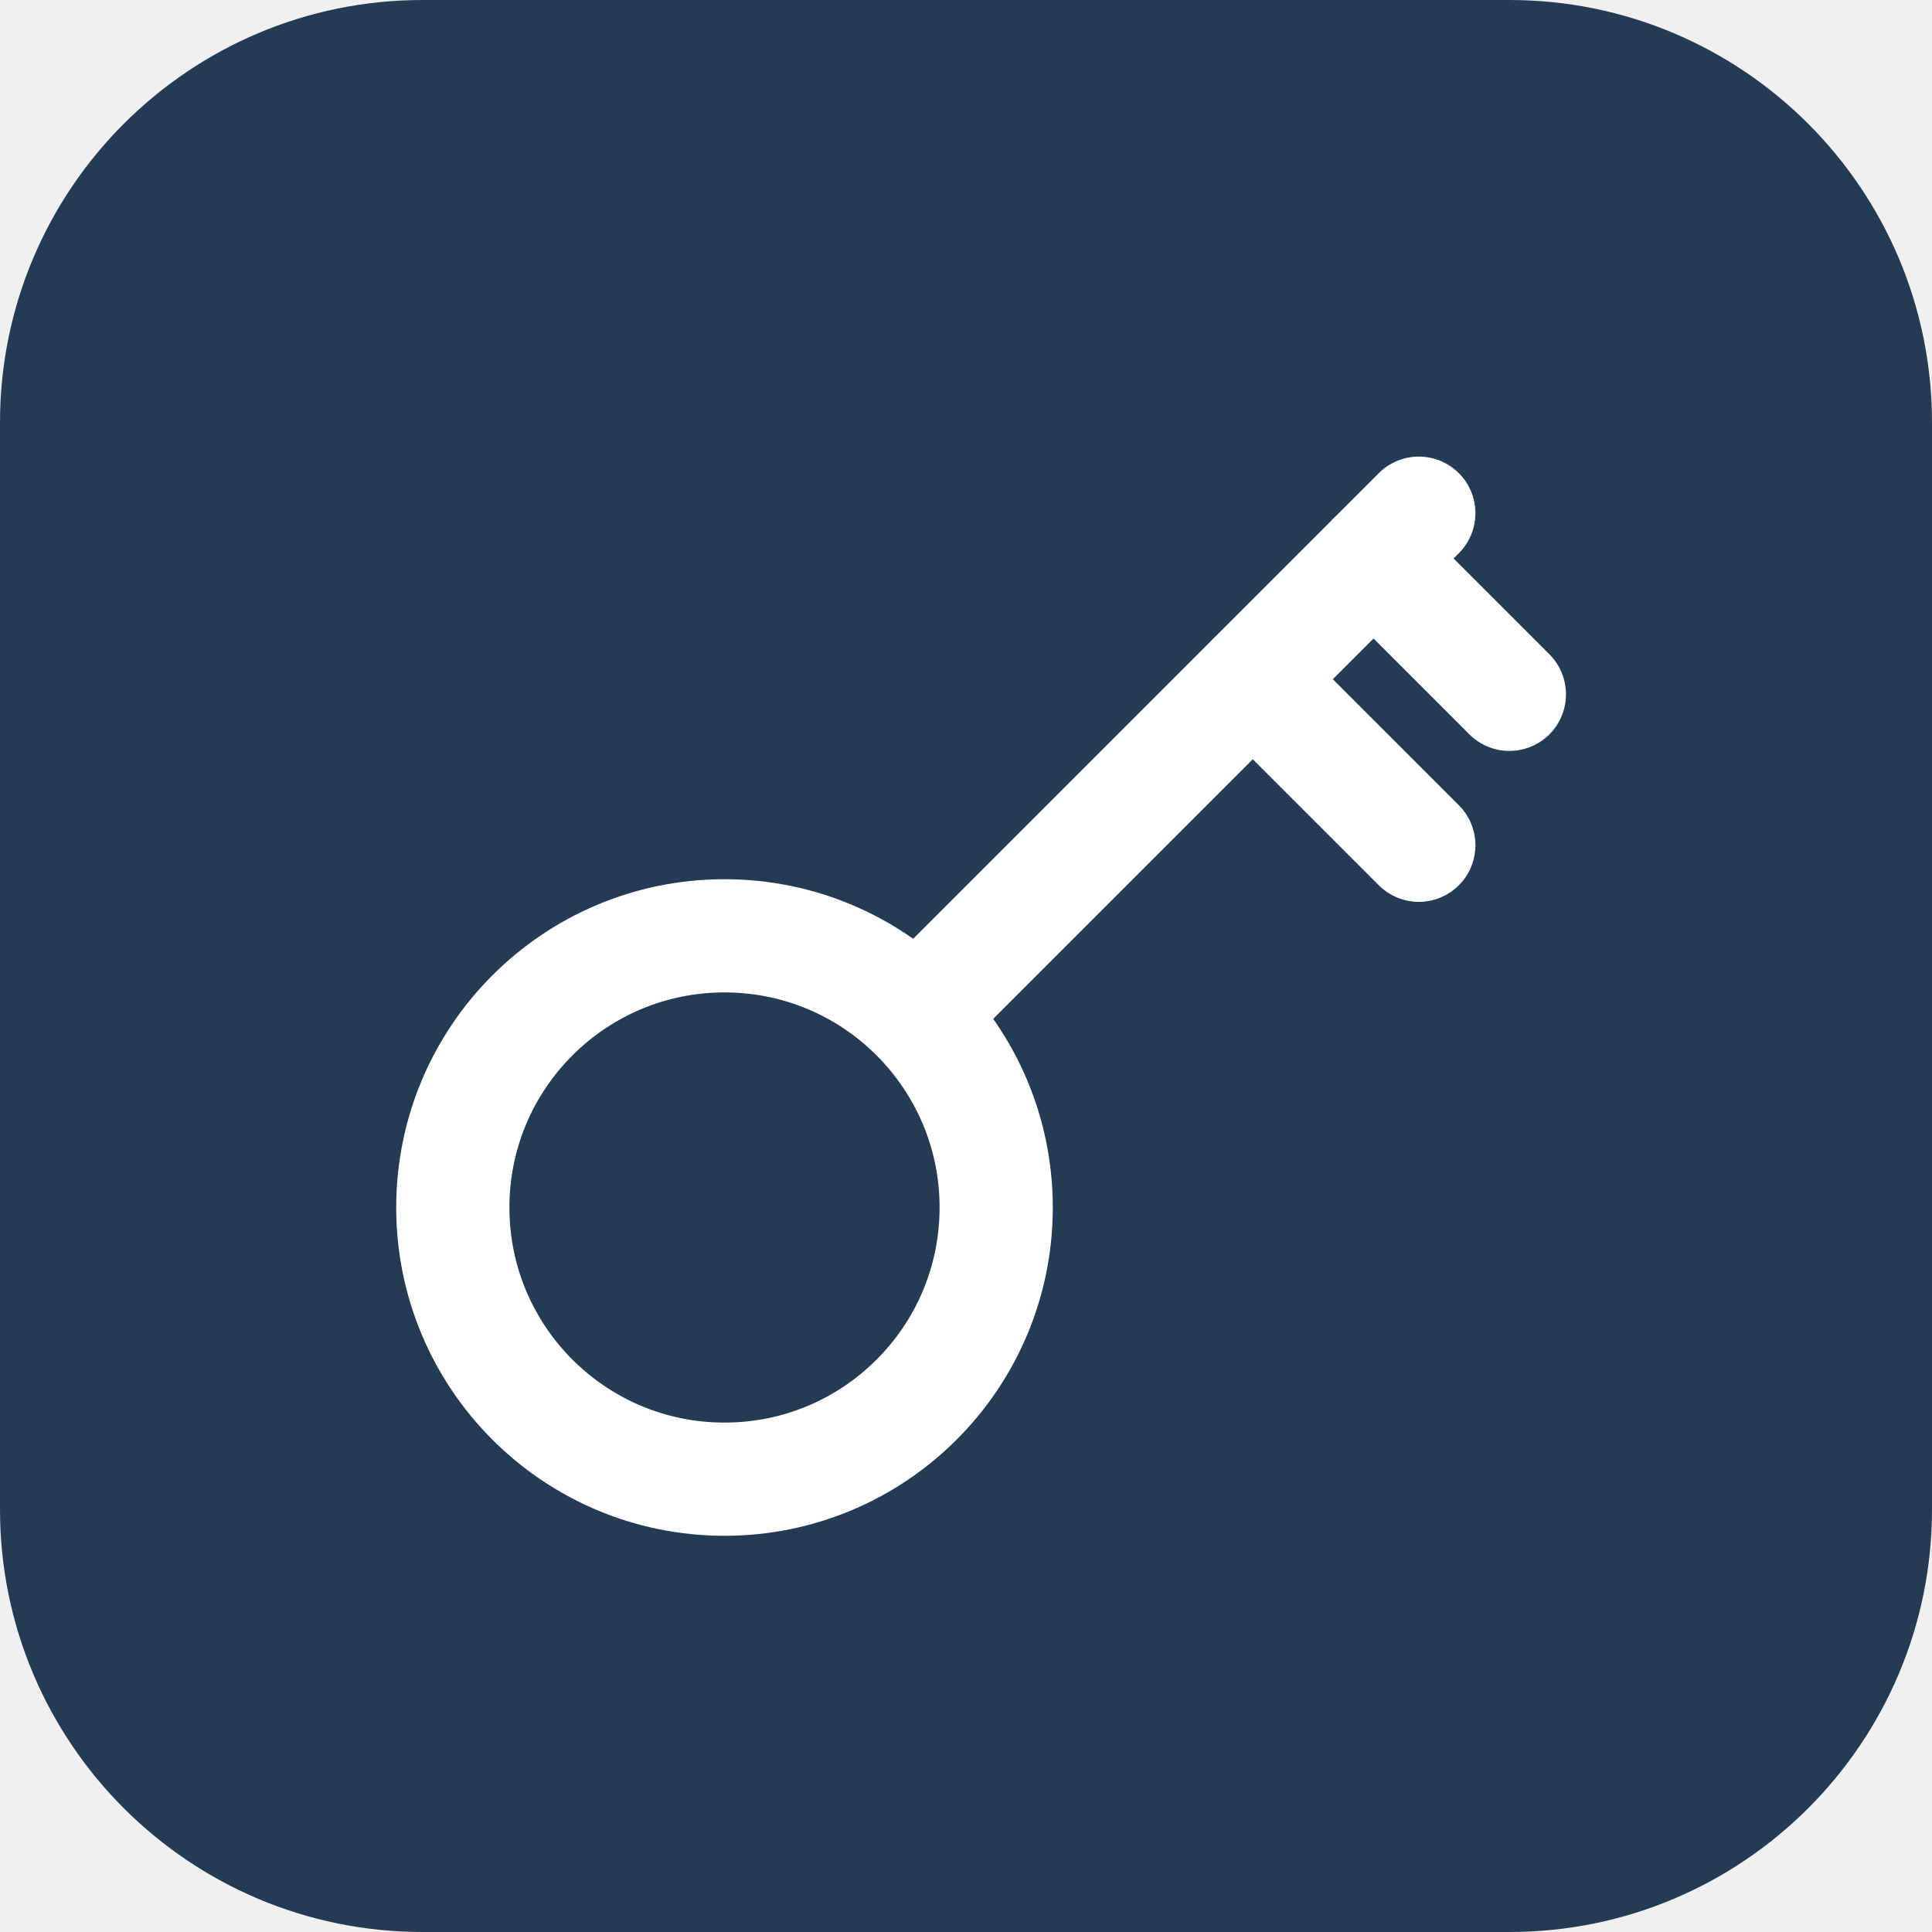
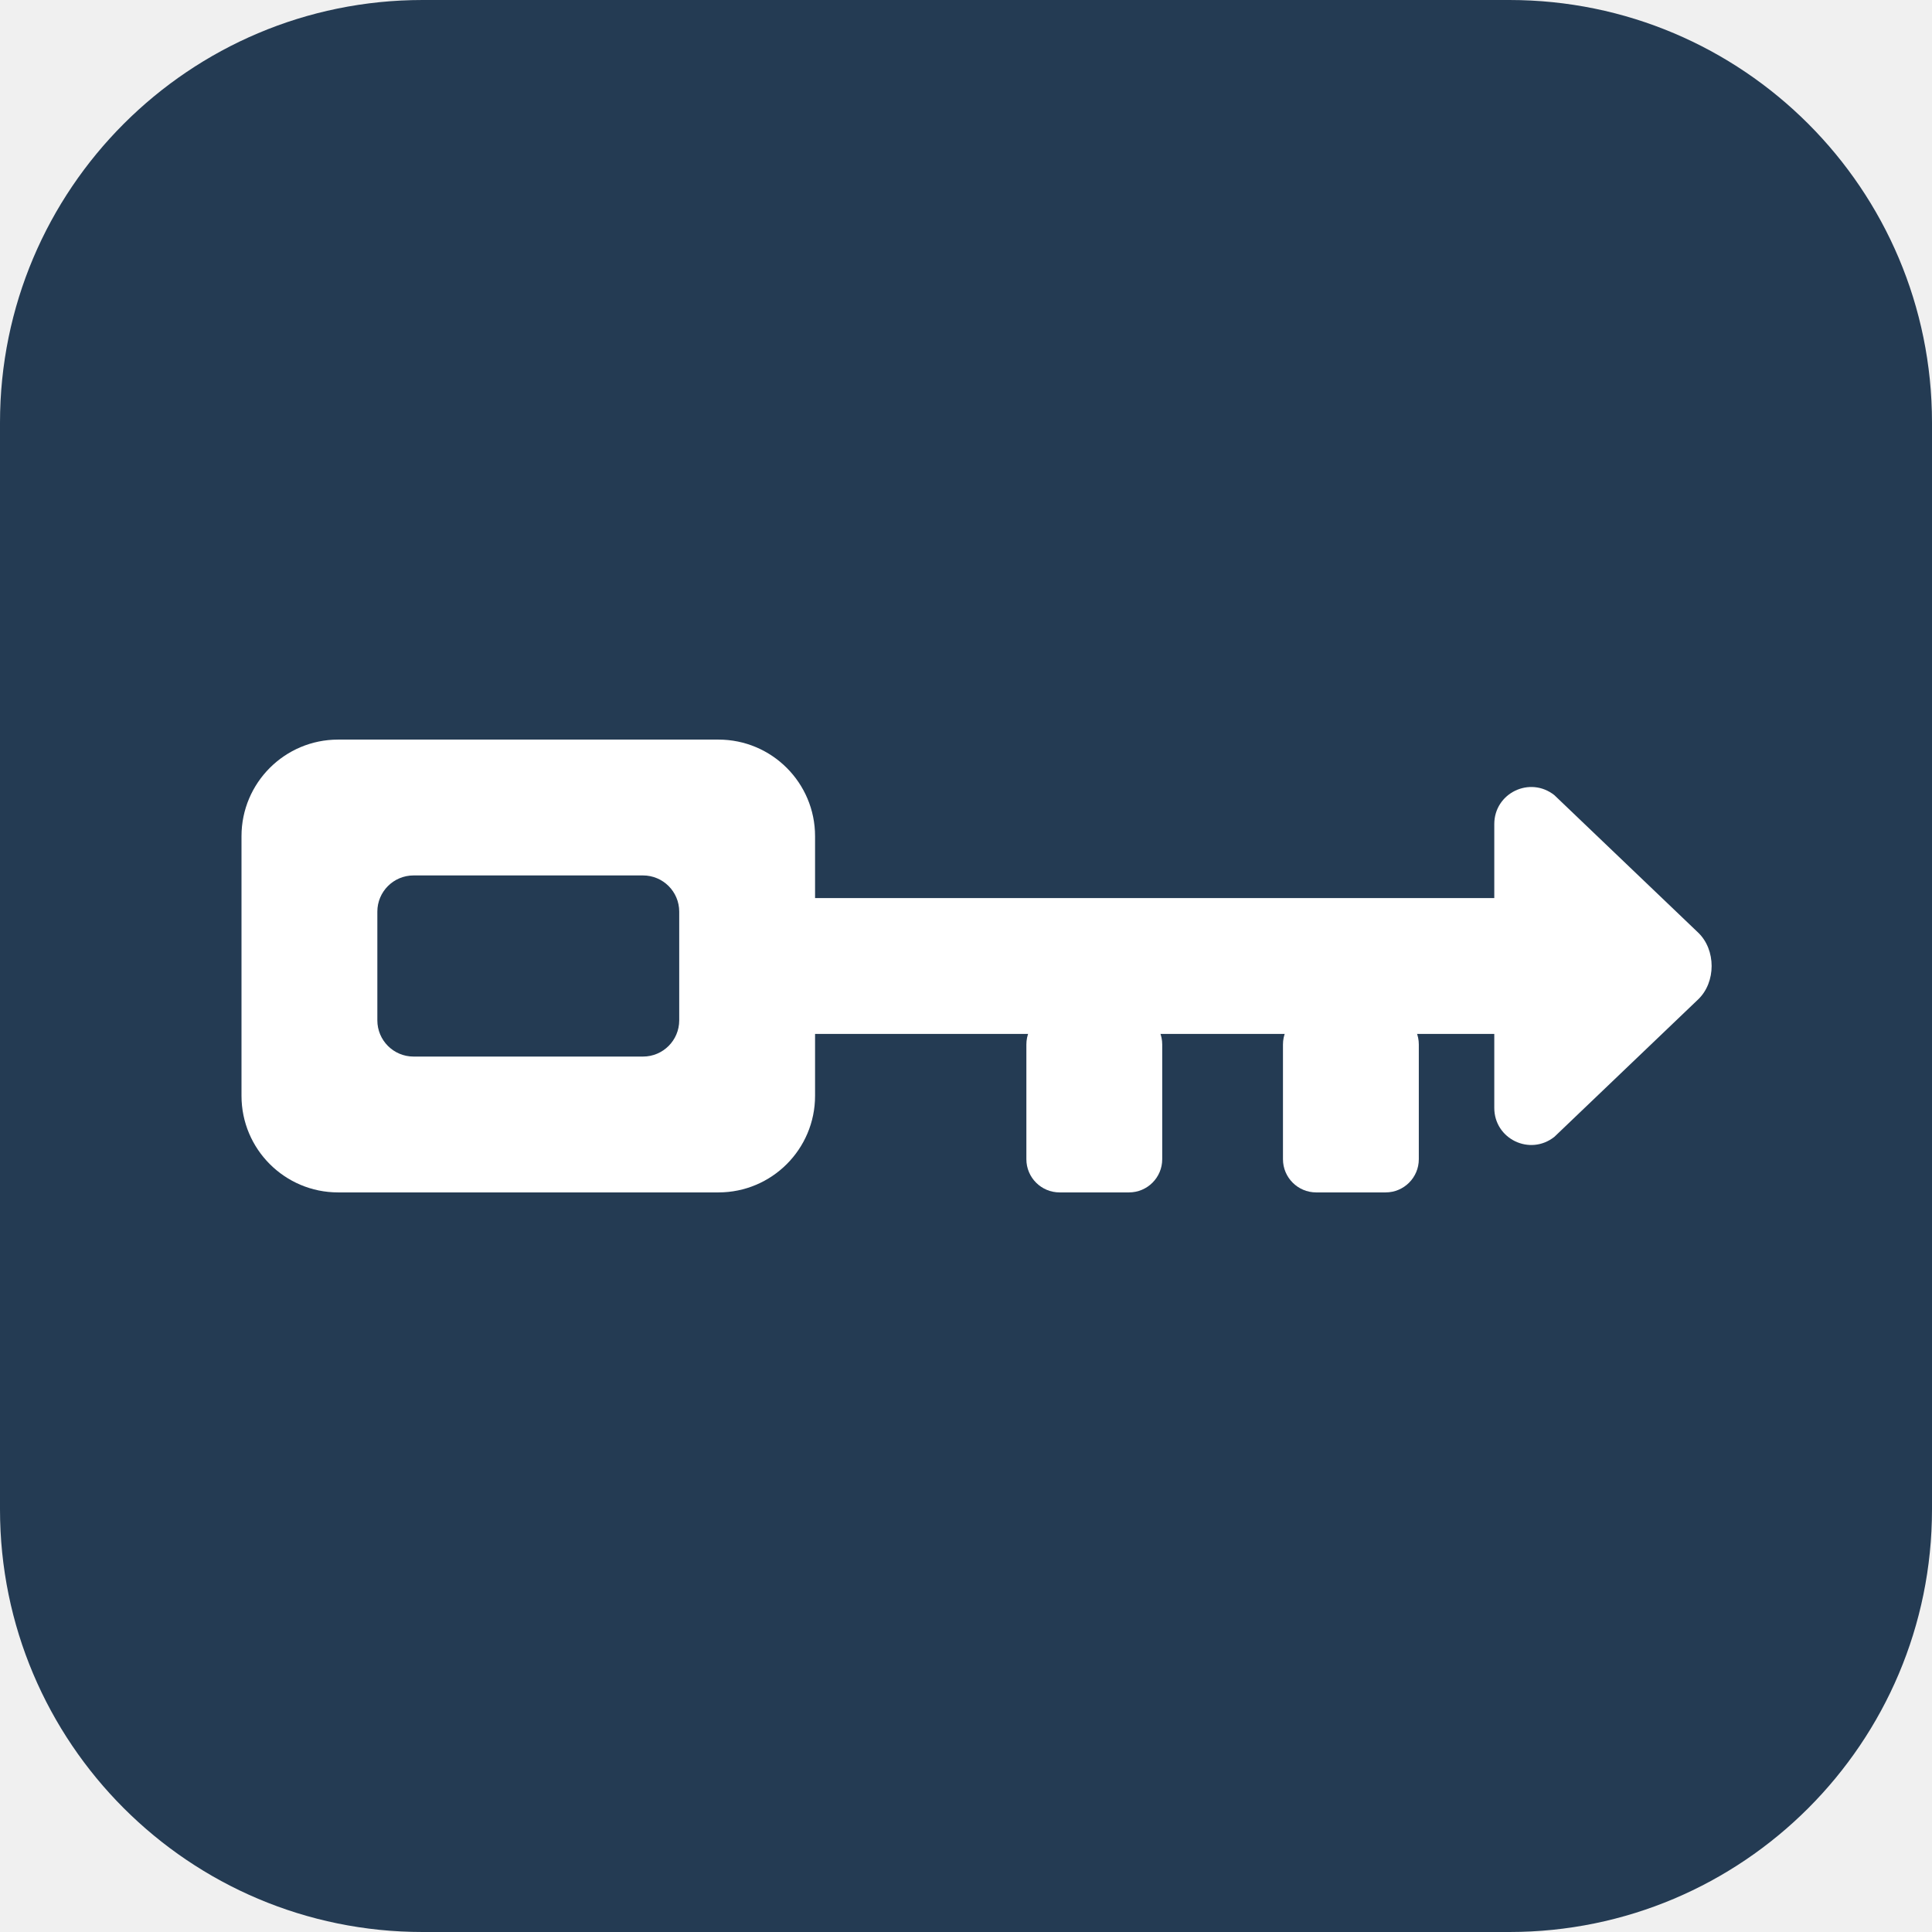
<svg xmlns="http://www.w3.org/2000/svg" viewBox="0 0 64 64" fill="none">
  <rect width="64" height="64" rx="14" fill="#243B53" />
-   <g stroke="#FFFFFF" stroke-width="3.75" stroke-linecap="round" stroke-linejoin="round">
-     <circle cx="24" cy="40" r="9" />
-     <path d="M30.5 33.5L47 17" />
-     <path d="M41.5 22.5L47 28" />
-     <path d="M45.5 18.5L50 23" />
-   </g>
+   <path fill-rule="evenodd" clip-rule="evenodd" d="M11.2 24.5C9.433 24.5 8 25.933 8 27.7V36.3C8 38.067 9.433 39.5 11.2 39.5H23.8C25.567 39.5 27 38.067 27 36.3V27.7C27 25.933 25.567 24.5 23.8 24.5H11.2ZM13.7 29C13.037 29 12.5 29.537 12.5 30.2V33.8C12.5 34.463 13.037 35 13.7 35H21.3C21.963 35 22.5 34.463 22.5 33.8V30.2C22.5 29.537 21.963 29 21.3 29H13.7Z" fill="#FFFFFF" />
+   <rect x="25" y="29.75" width="26" height="4.5" fill="#FFFFFF" />
+   <rect x="34" y="33.5" width="4.5" height="6" rx="1.1" fill="#FFFFFF" />
+   <rect x="42.5" y="33.5" width="4.5" height="6" rx="1.1" fill="#FFFFFF" />
+   <path d="M49.5 27.3C49.5 26.27 50.68 25.7 51.49 26.34L56.25 30.89C56.85 31.46 56.85 32.54 56.25 33.11L51.49 37.66C50.68 38.3 49.5 37.73 49.5 36.7V27.3Z" fill="#FFFFFF" />
</svg>
